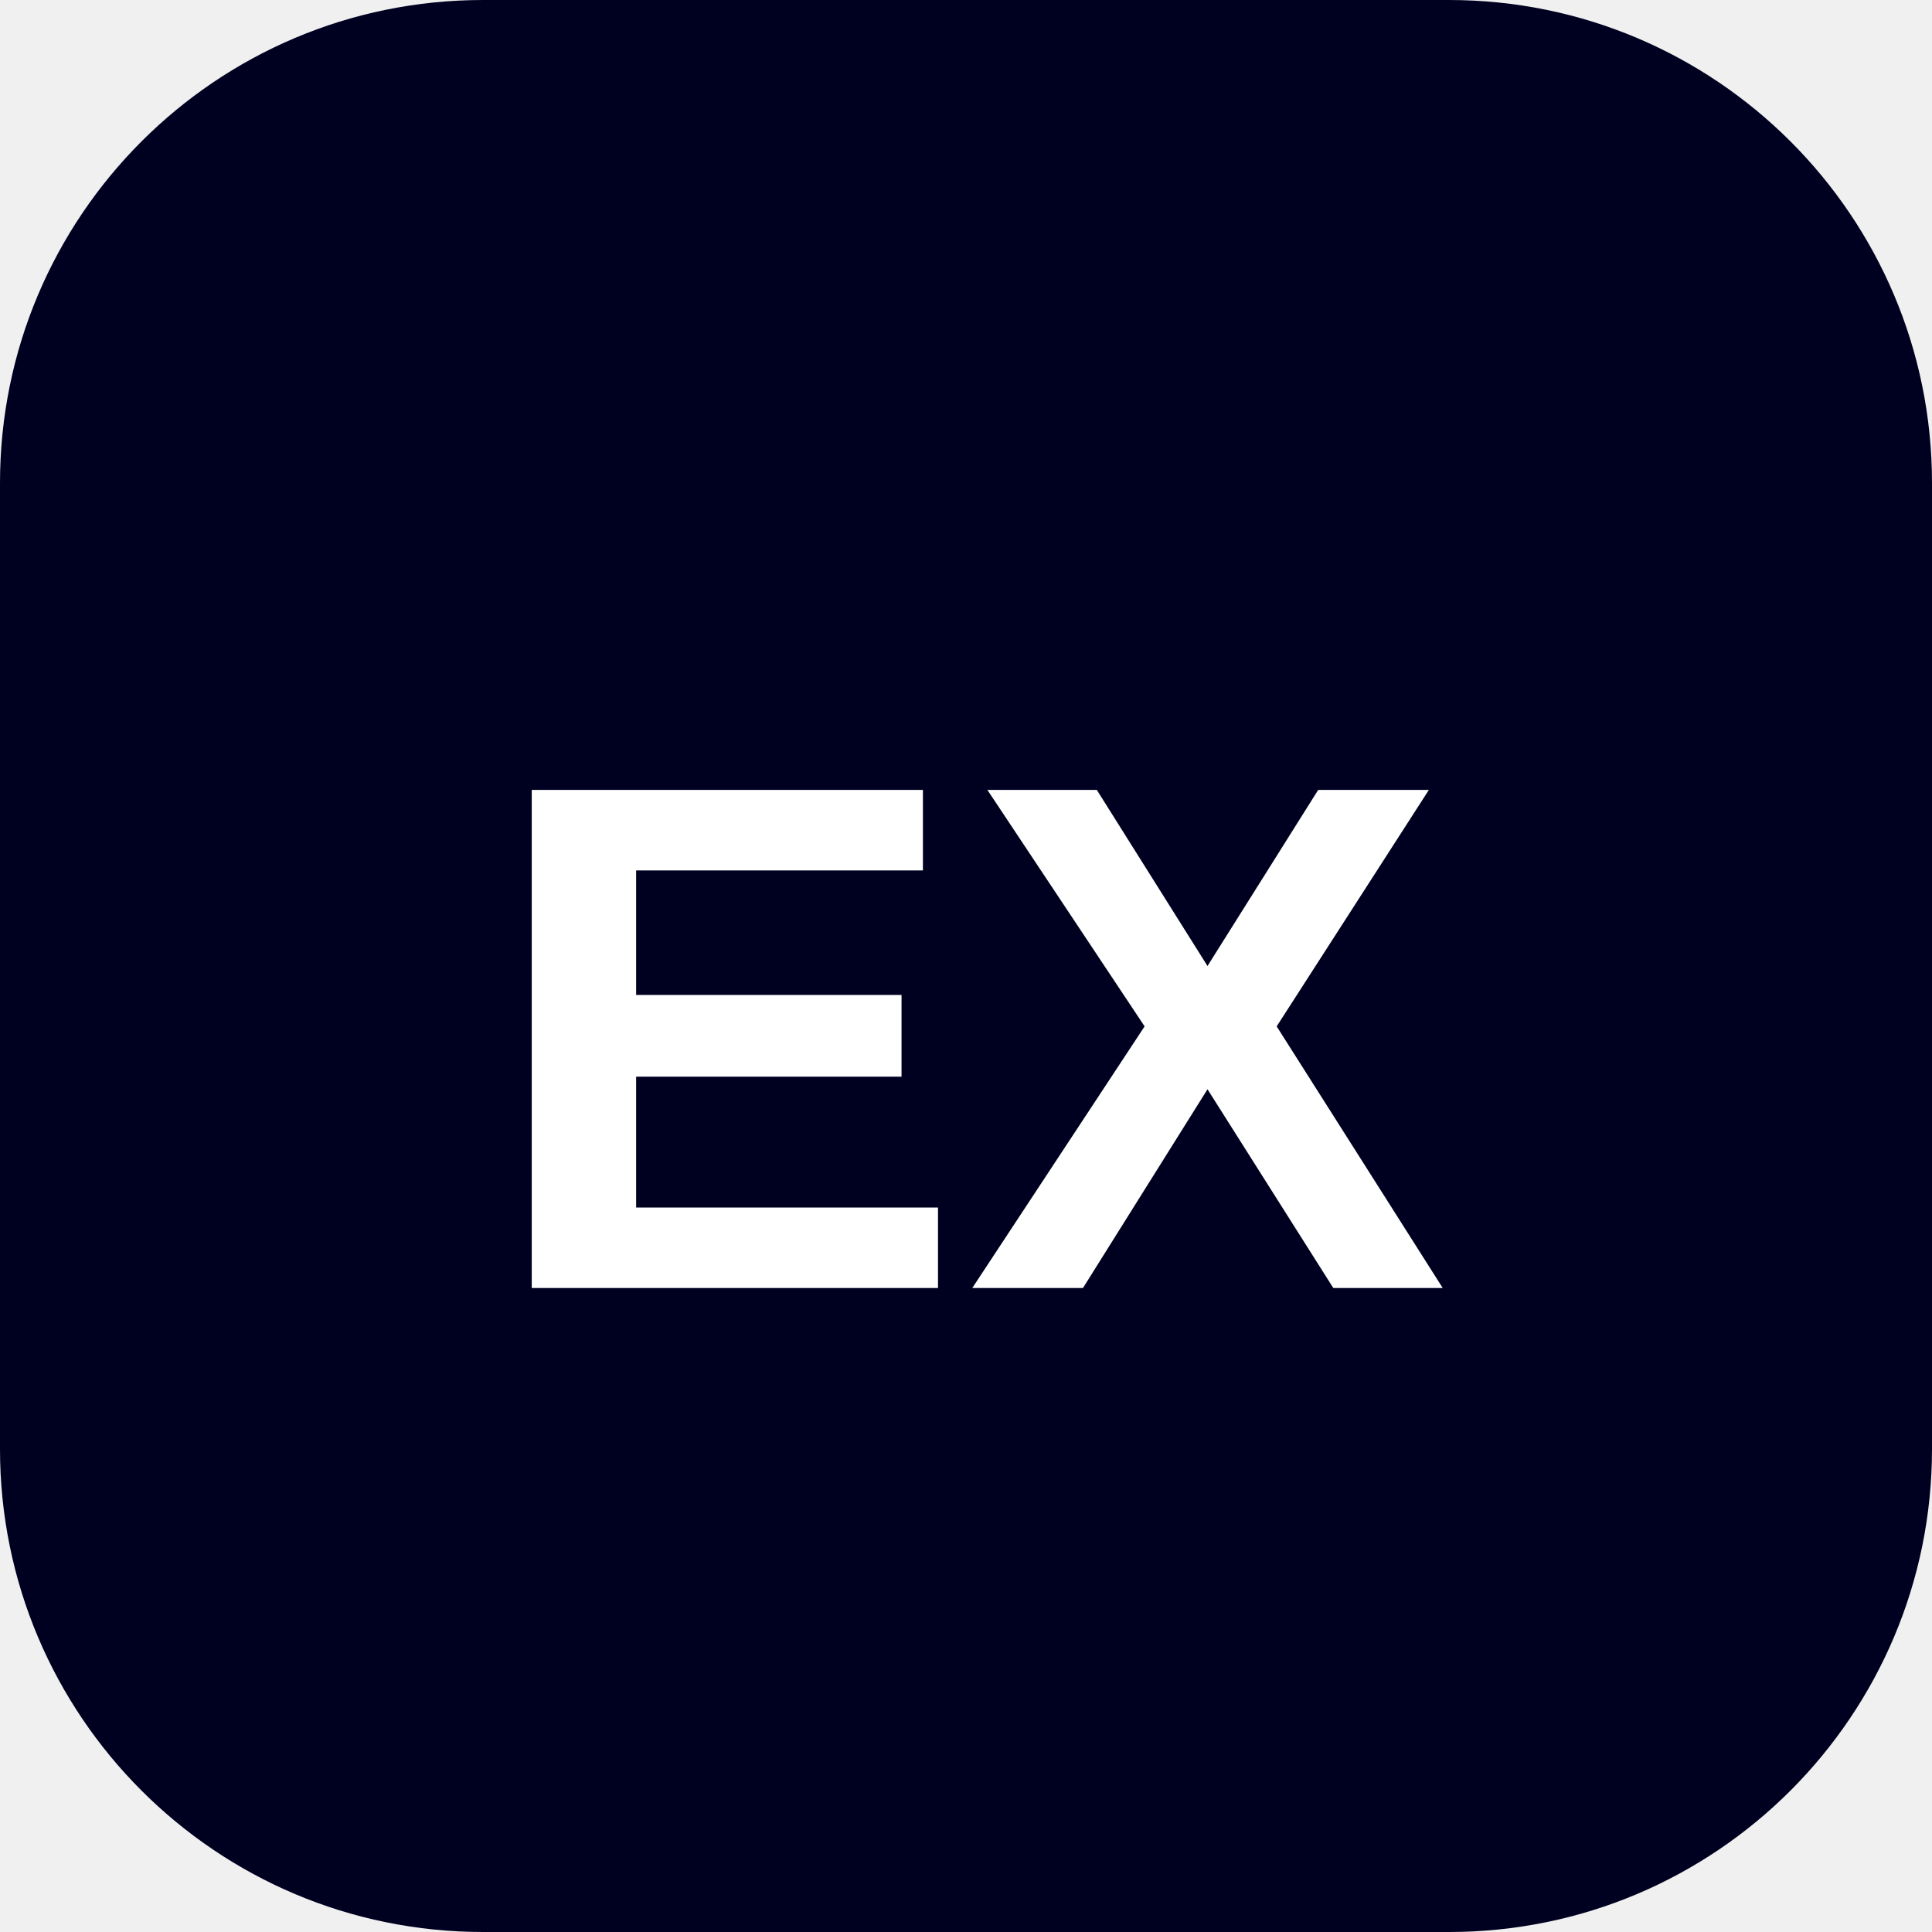
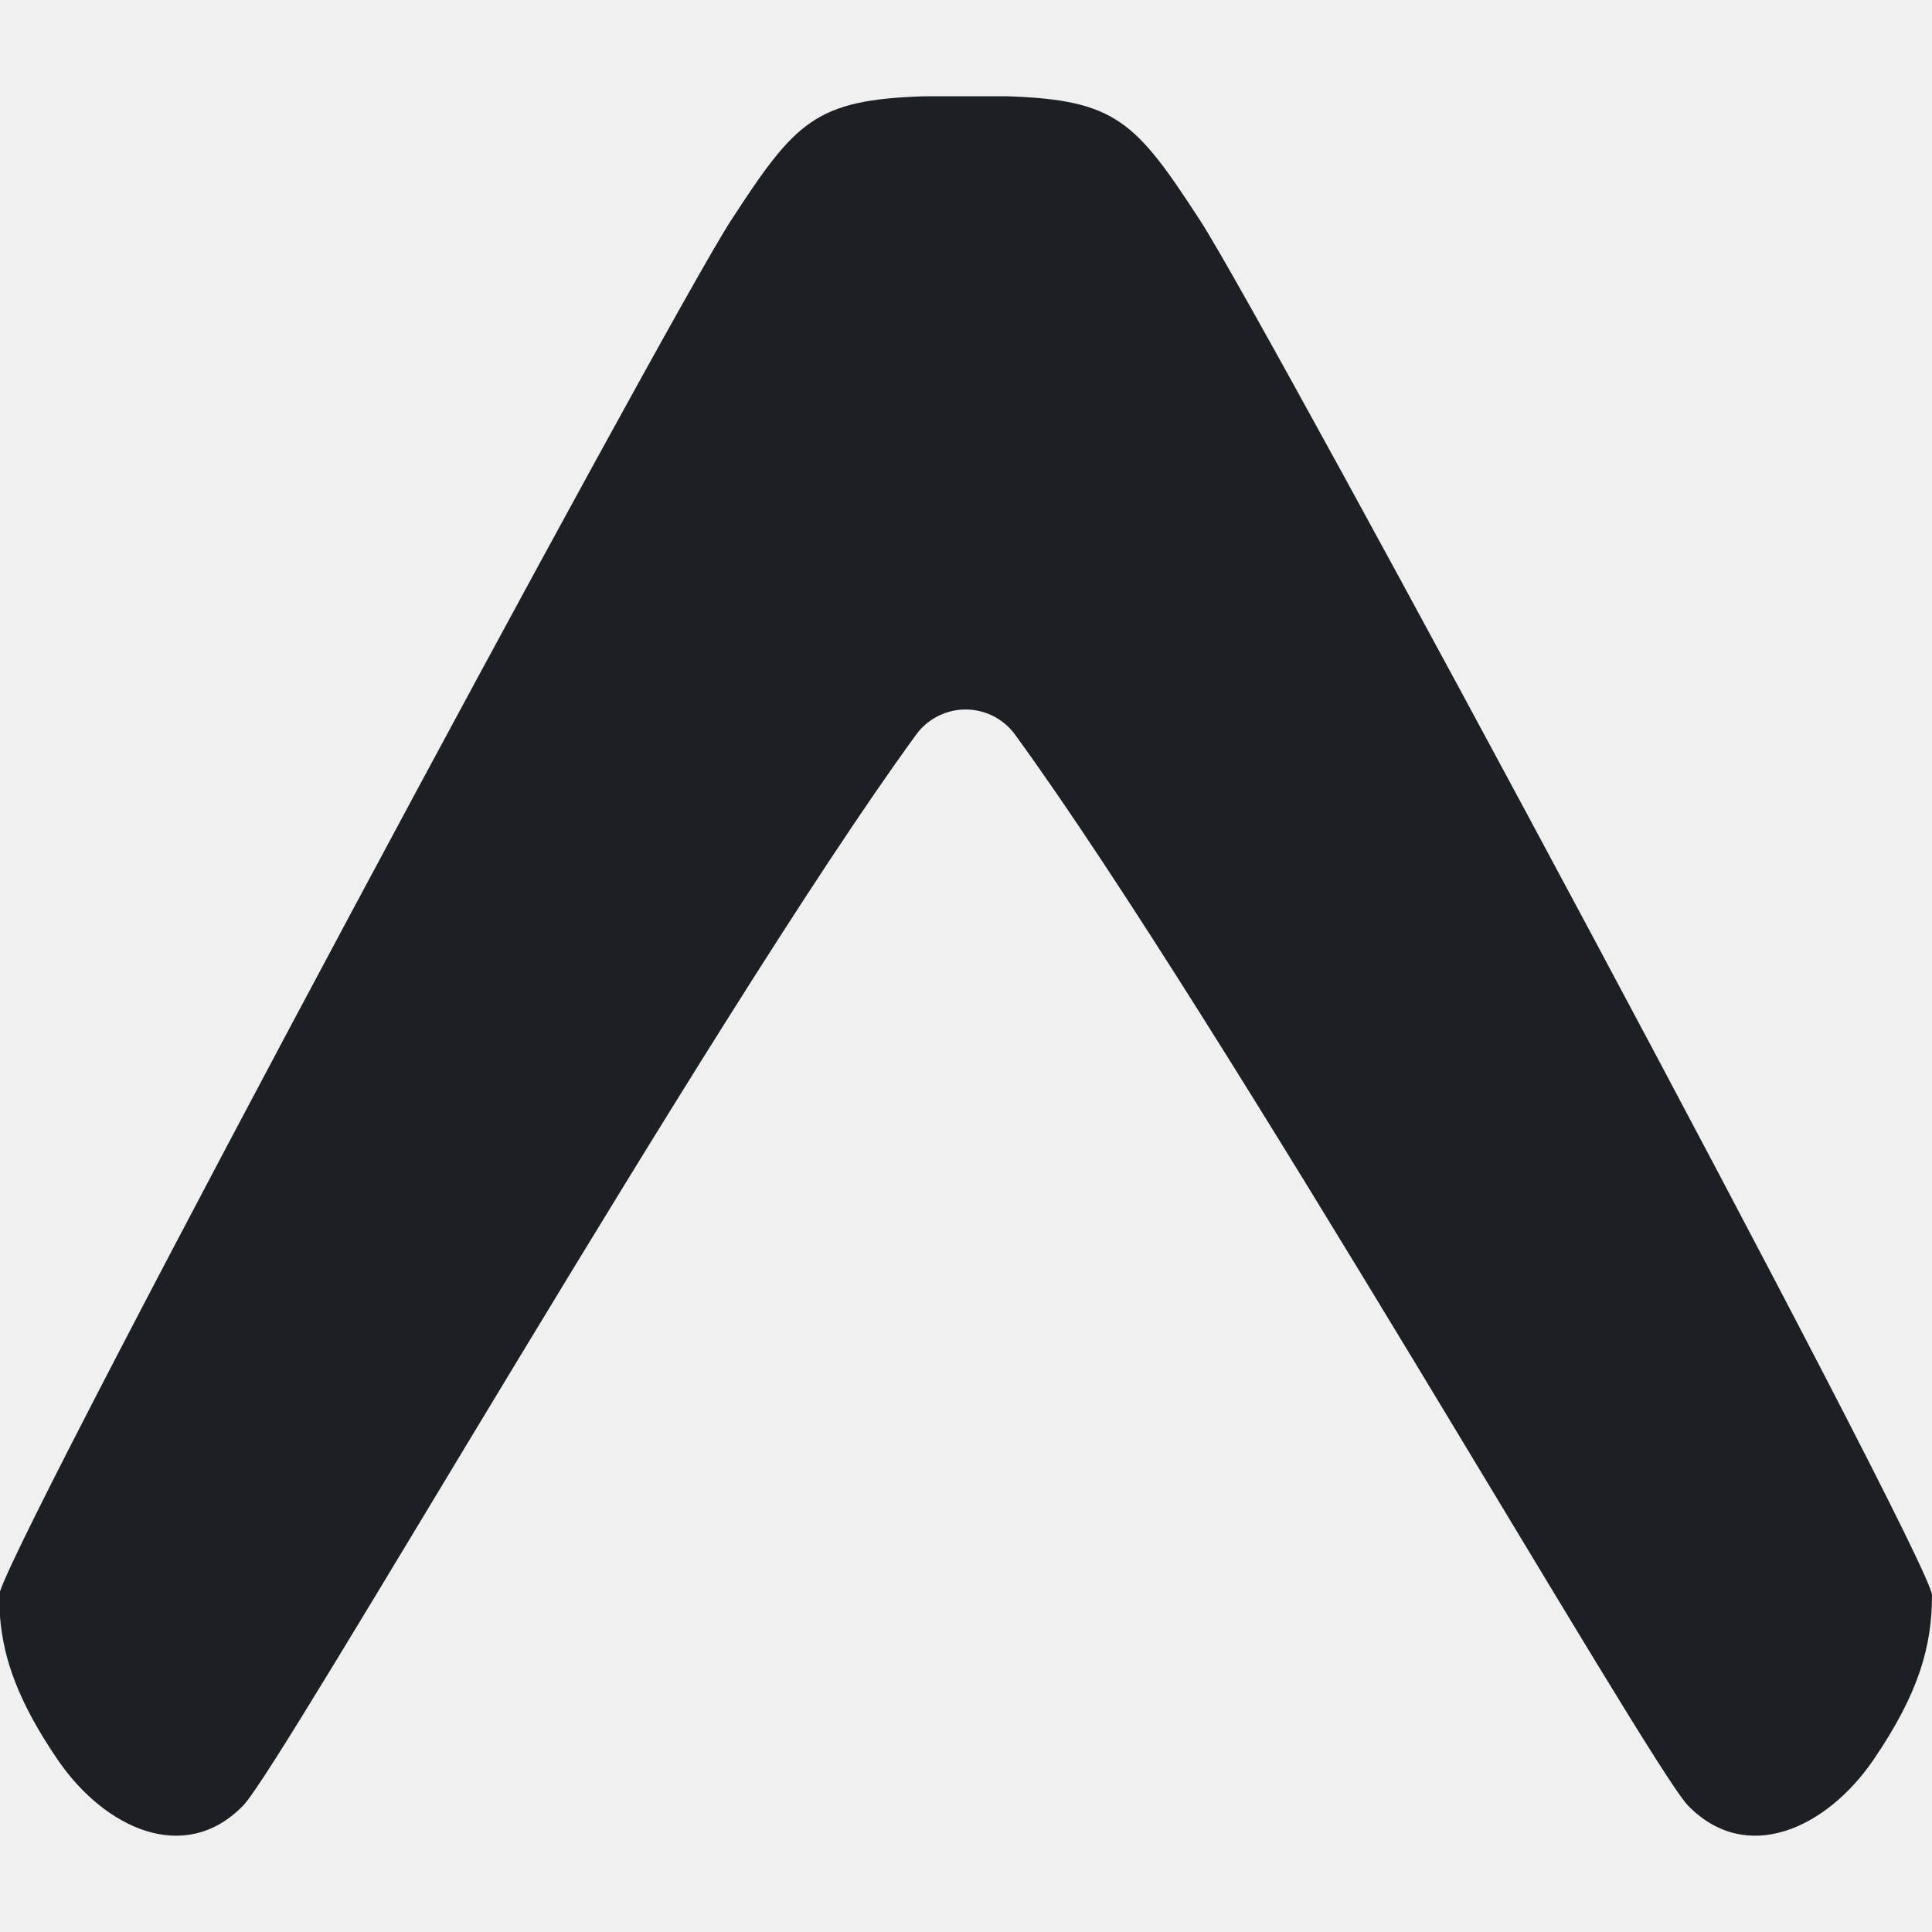
- <svg xmlns="http://www.w3.org/2000/svg" viewBox="0 0 24 24" width="512" height="512">
-   <rect width="24" height="24" rx="6" fill="#000020" />
-   <text x="12" y="16" font-family="Arial, Helvetica, sans-serif" font-size="9" font-weight="700" fill="#ffffff" text-anchor="middle">EX</text>
+ <svg xmlns="http://www.w3.org/2000/svg" fill="#1C2024" role="img" viewBox="0 0 24 24">
+   <path d="M0 20.084c.043.53.23 1.063.718 1.778.58.849 1.576 1.315 2.303.567.49-.505 5.794-9.776 8.35-13.29a.761.761 0 011.248 0c2.556 3.514 7.86 12.785 8.35 13.29.727.748 1.723.282 2.303-.567.57-.835.728-1.42.728-2.046 0-.426-8.26-15.798-9.092-17.078-.8-1.23-1.044-1.498-2.397-1.542h-1.032c-1.353.044-1.597.311-2.398 1.542C8.267 3.991.33 18.758 0 19.77Z" />
</svg>
